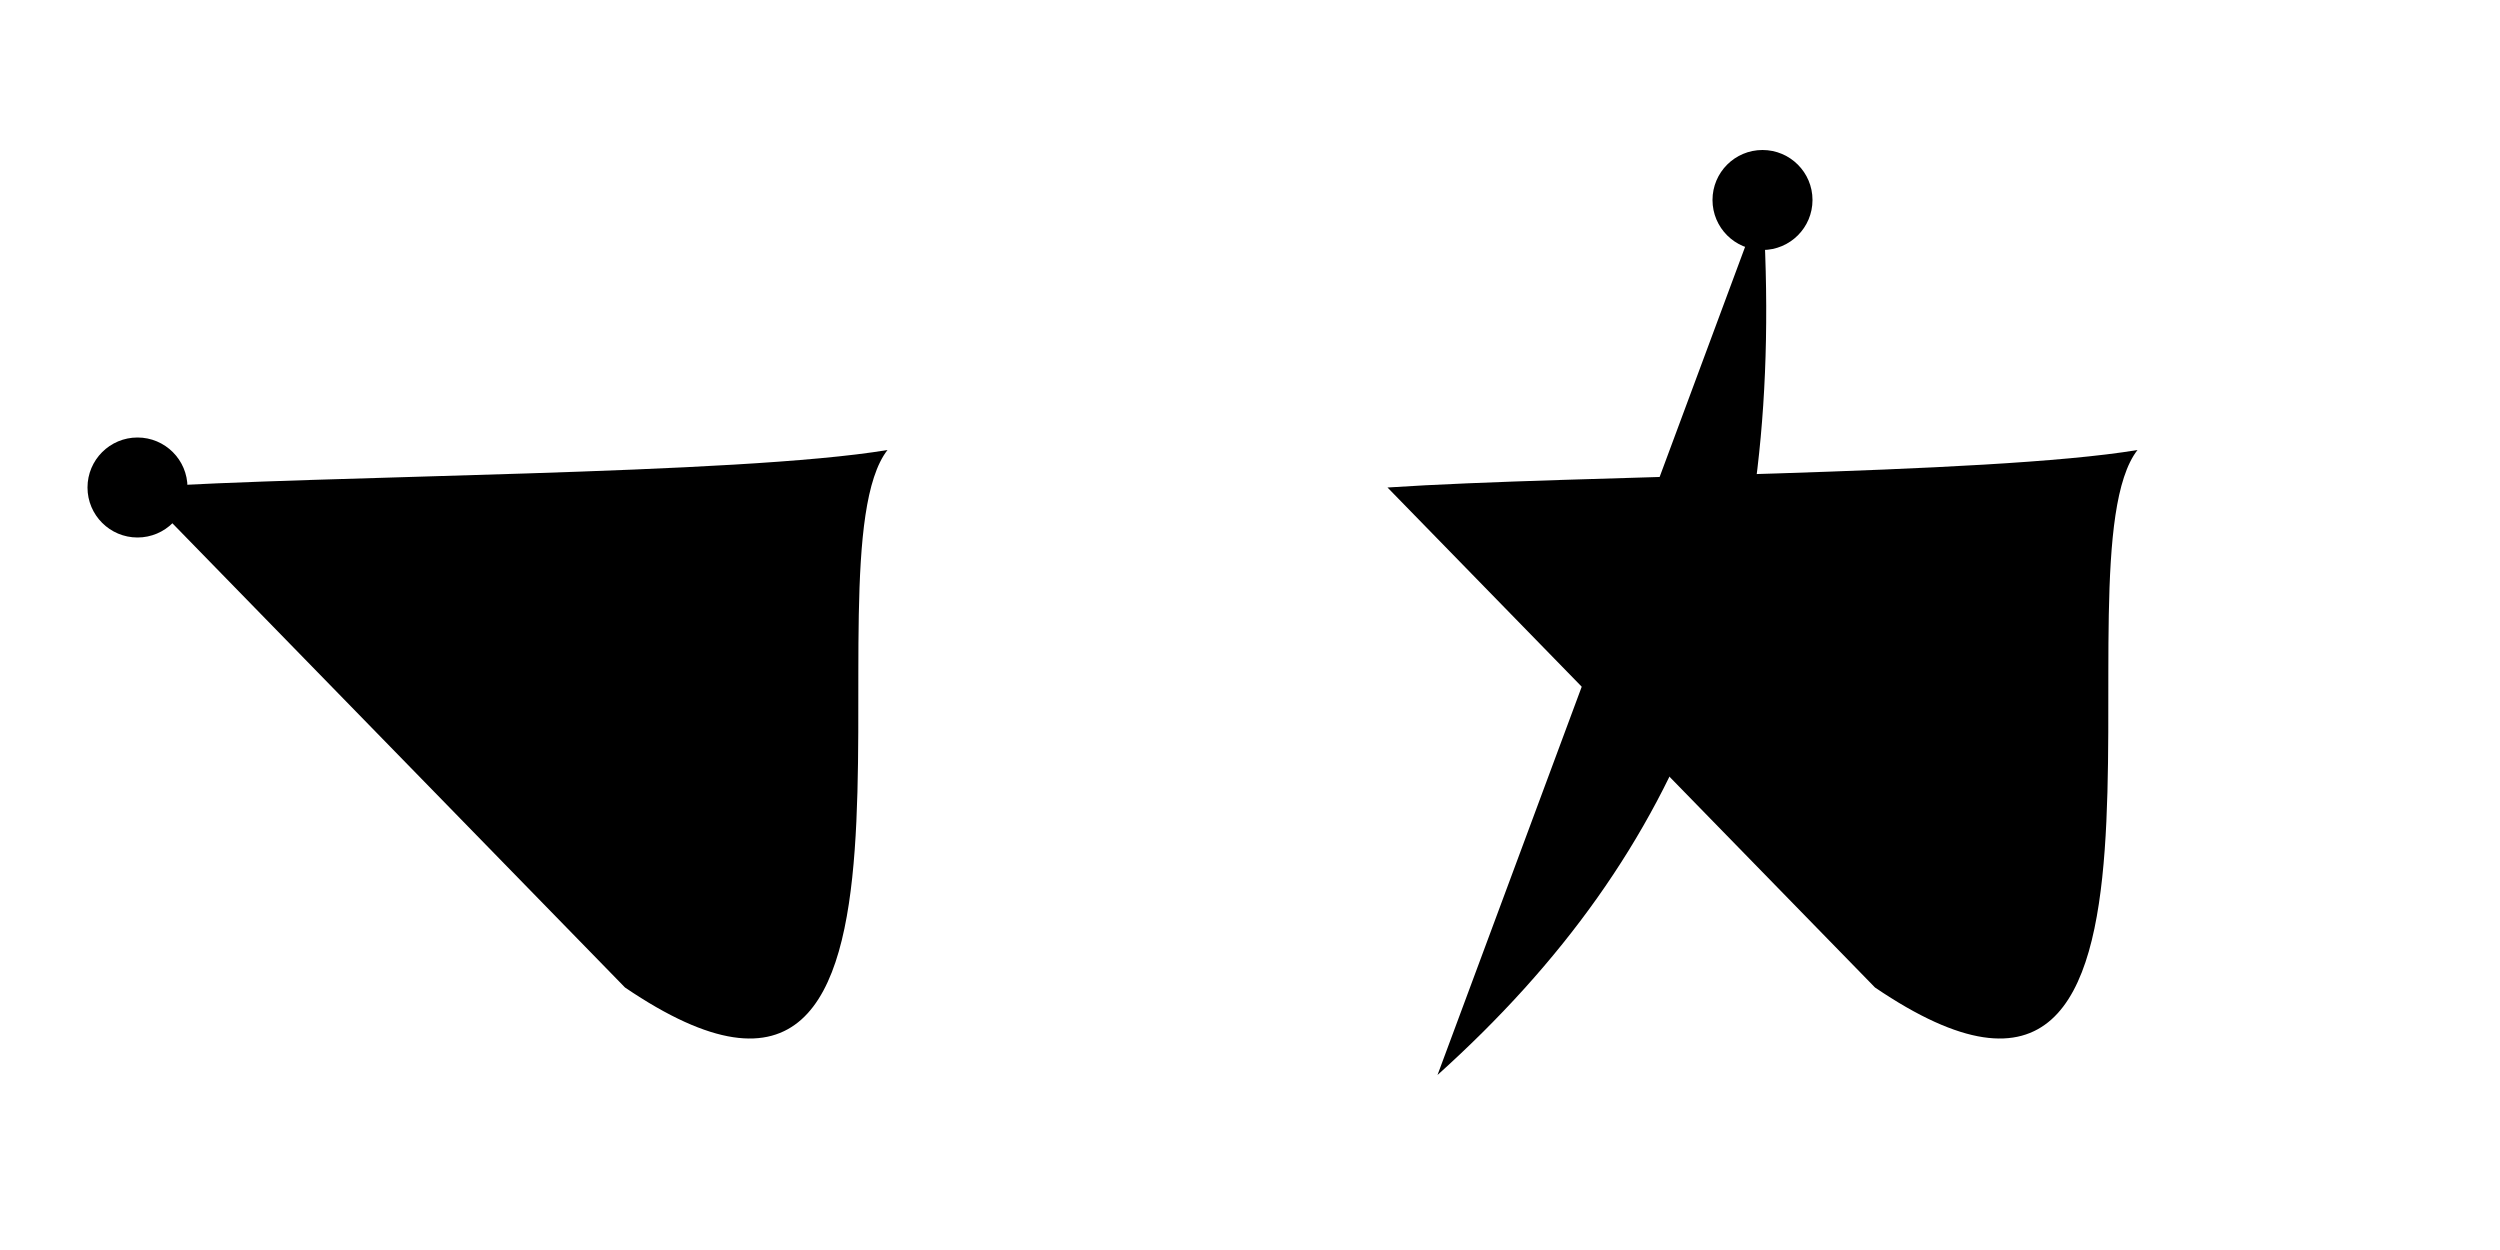
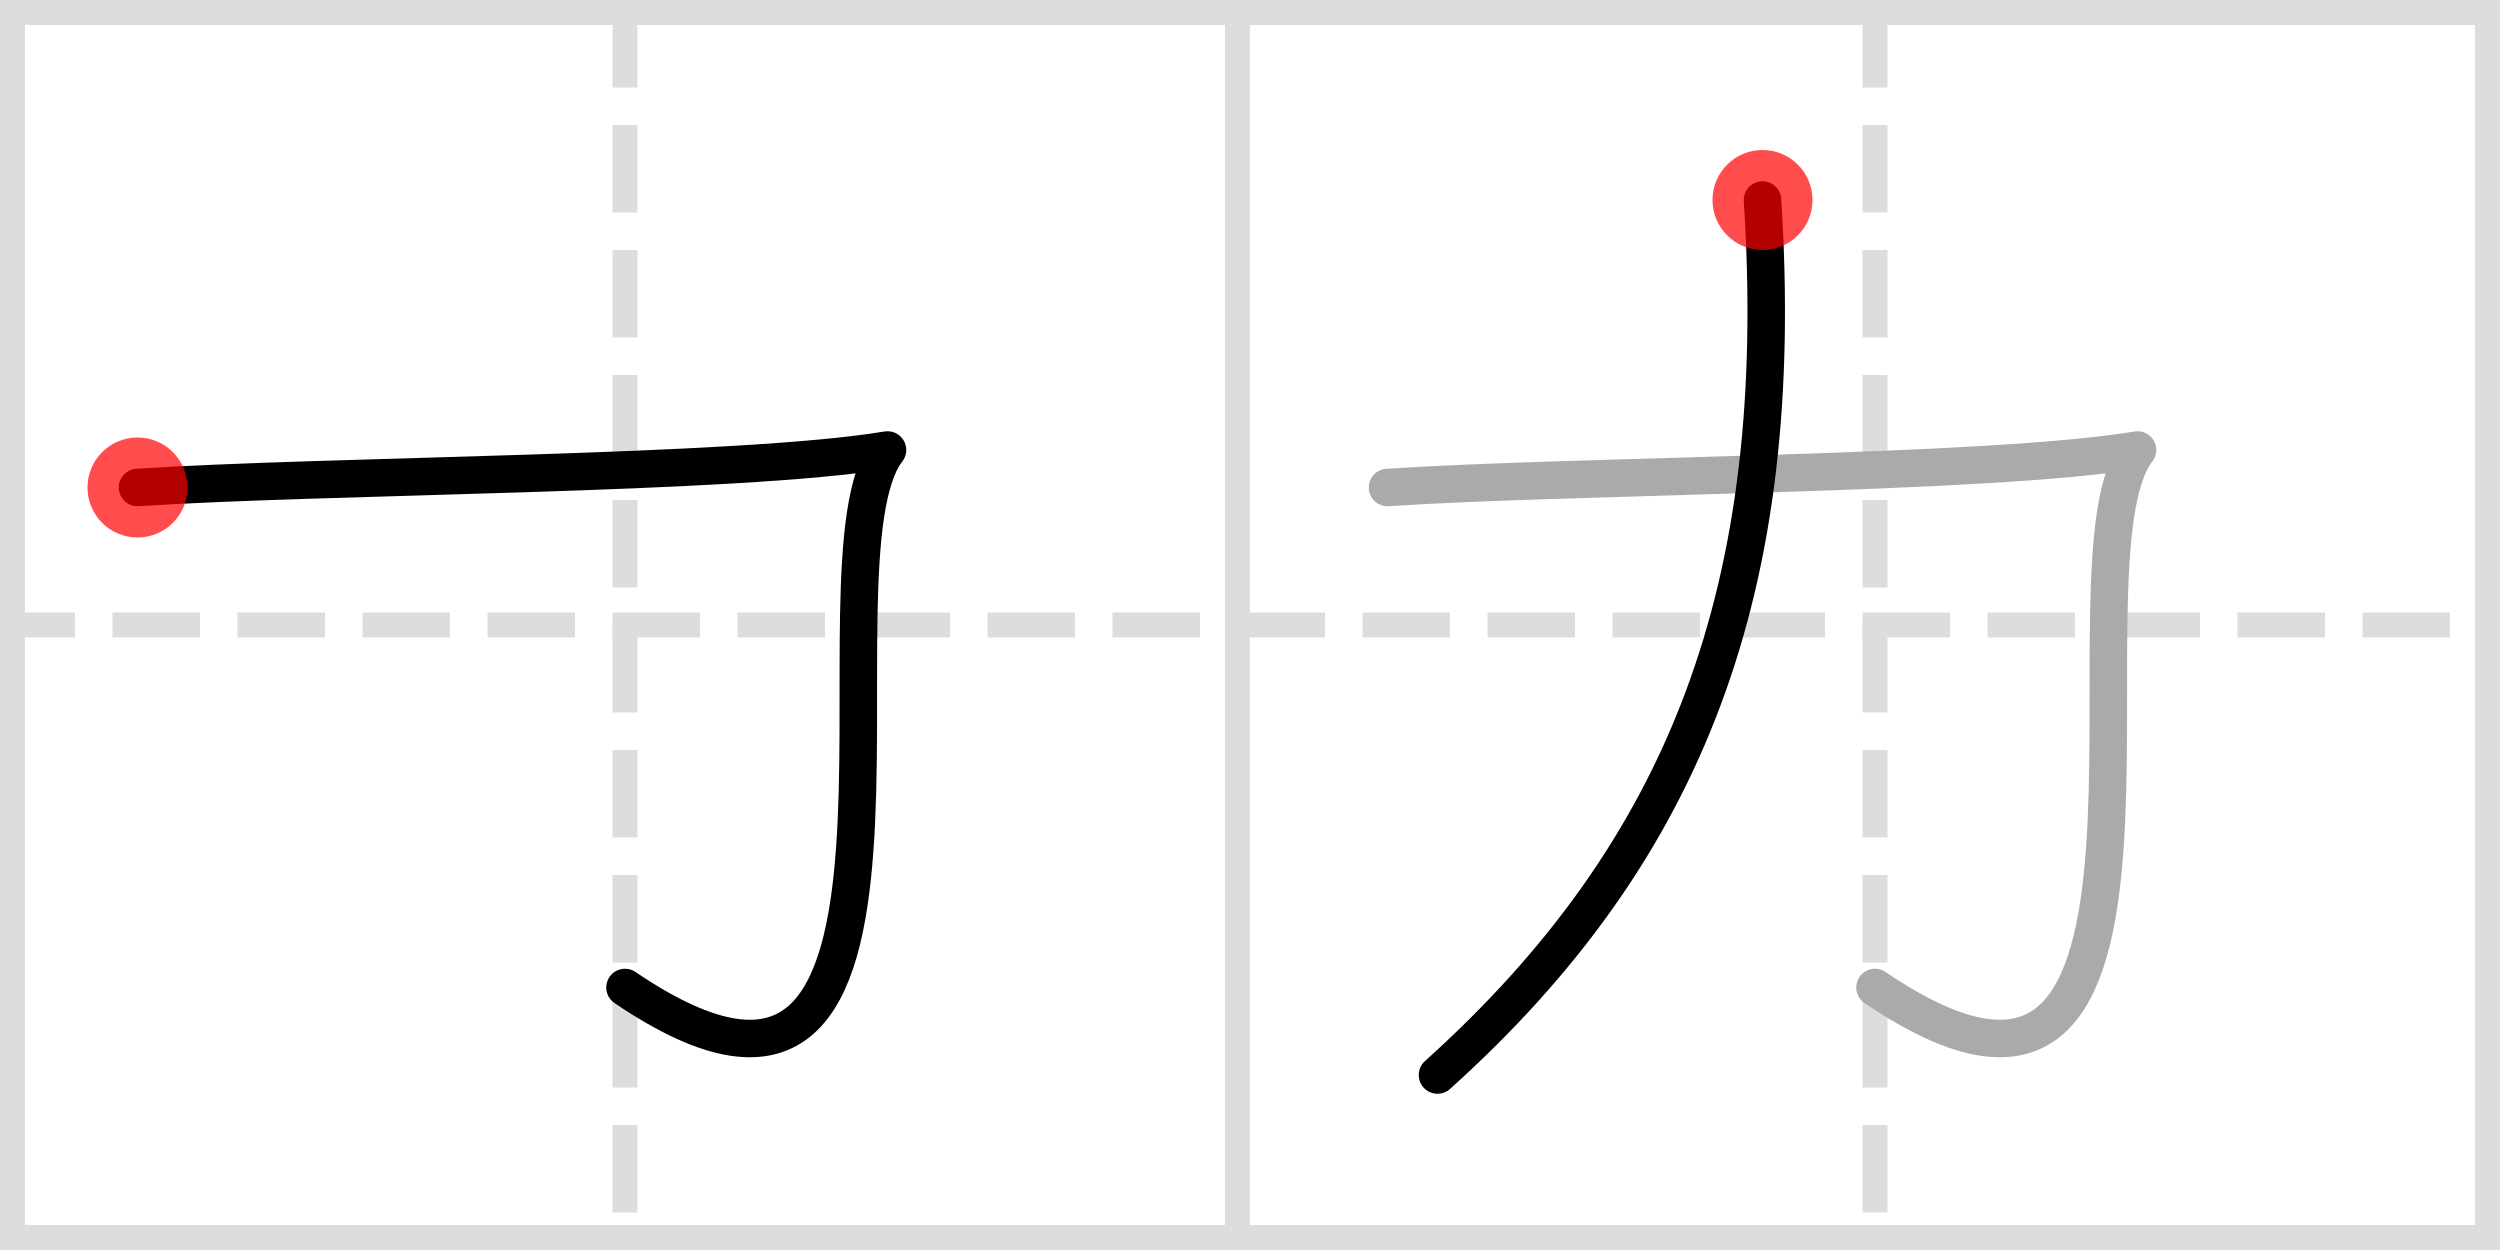
<svg xmlns="http://www.w3.org/2000/svg" baseProfile="full" height="100" version="1.1" viewBox="(0, 0, 200, 100)" width="200">
-   <defs />
+   <defs>
+     <style type="text/css">
+ .stroke-diagram--outer-container {
+     width: 100%;
+     overflow-x: auto;
+     overflow-y: hidden
+ }
+ .stroke-diagram--guide-line {
+     fill: none;
+     stroke: #ddd;
+     stroke-width: 2;
+     stroke-linecap: square;
+     stroke-linejoin: square;
+     stroke-dasharray: 5, 5
+ }
+ .stroke-diagram--bounding-box {
+     fill: none;
+     stroke: #ddd;
+     stroke-width: 2;
+     stroke-linecap: square;
+     stroke-linejoin: square;
+ }
+ 
+ .stroke-diagram--current-path {
+     fill: none;
+     stroke: #000;
+     stroke-width: 3;
+     stroke-linecap: round;
+     stroke-linejoin: round;
+ }
+ 
+ .stroke-diagram--existing-path {
+     fill: none;
+     stroke: #aaa;
+     stroke-width: 3;
+     stroke-linecap: round;
+     stroke-linejoin: round
+ }
+ 
+ .stroke-diagram--path-start {
+     fill: rgba(255, 0, 0, 0.7);
+     stroke: none
+ }
+ </style>
+   </defs>
  <line class="stroke-diagram--bounding-box" x1="1" x2="199" y1="1" y2="1" />
  <line class="stroke-diagram--bounding-box" x1="1" x2="1" y1="1" y2="99" />
  <line class="stroke-diagram--bounding-box" x1="1" x2="199" y1="99" y2="99" />
  <line class="stroke-diagram--guide-line" x1="0" x2="200" y1="50" y2="50" />
  <line class="stroke-diagram--guide-line" x1="50" x2="50" y1="1" y2="99" />
  <line class="stroke-diagram--bounding-box" x1="99" x2="99" y1="1" y2="99" />
  <path class="stroke-diagram--current-path" d="M 11 39 C 26 38 59 38 71 36 64 45 78 98 50 79" />
  <circle class="stroke-diagram--path-start" cx="11" cy="39" r="4" />
  <line class="stroke-diagram--guide-line" x1="150" x2="150" y1="1" y2="99" />
  <line class="stroke-diagram--bounding-box" x1="199" x2="199" y1="1" y2="99" />
  <path class="stroke-diagram--existing-path" d="M 111 39 C 126 38 159 38 171 36 164 45 178 98 150 79" />
  <path class="stroke-diagram--current-path" d="M 141 16 C 143 47 135 68 115 86" />
  <circle class="stroke-diagram--path-start" cx="141" cy="16" r="4" />
</svg>
